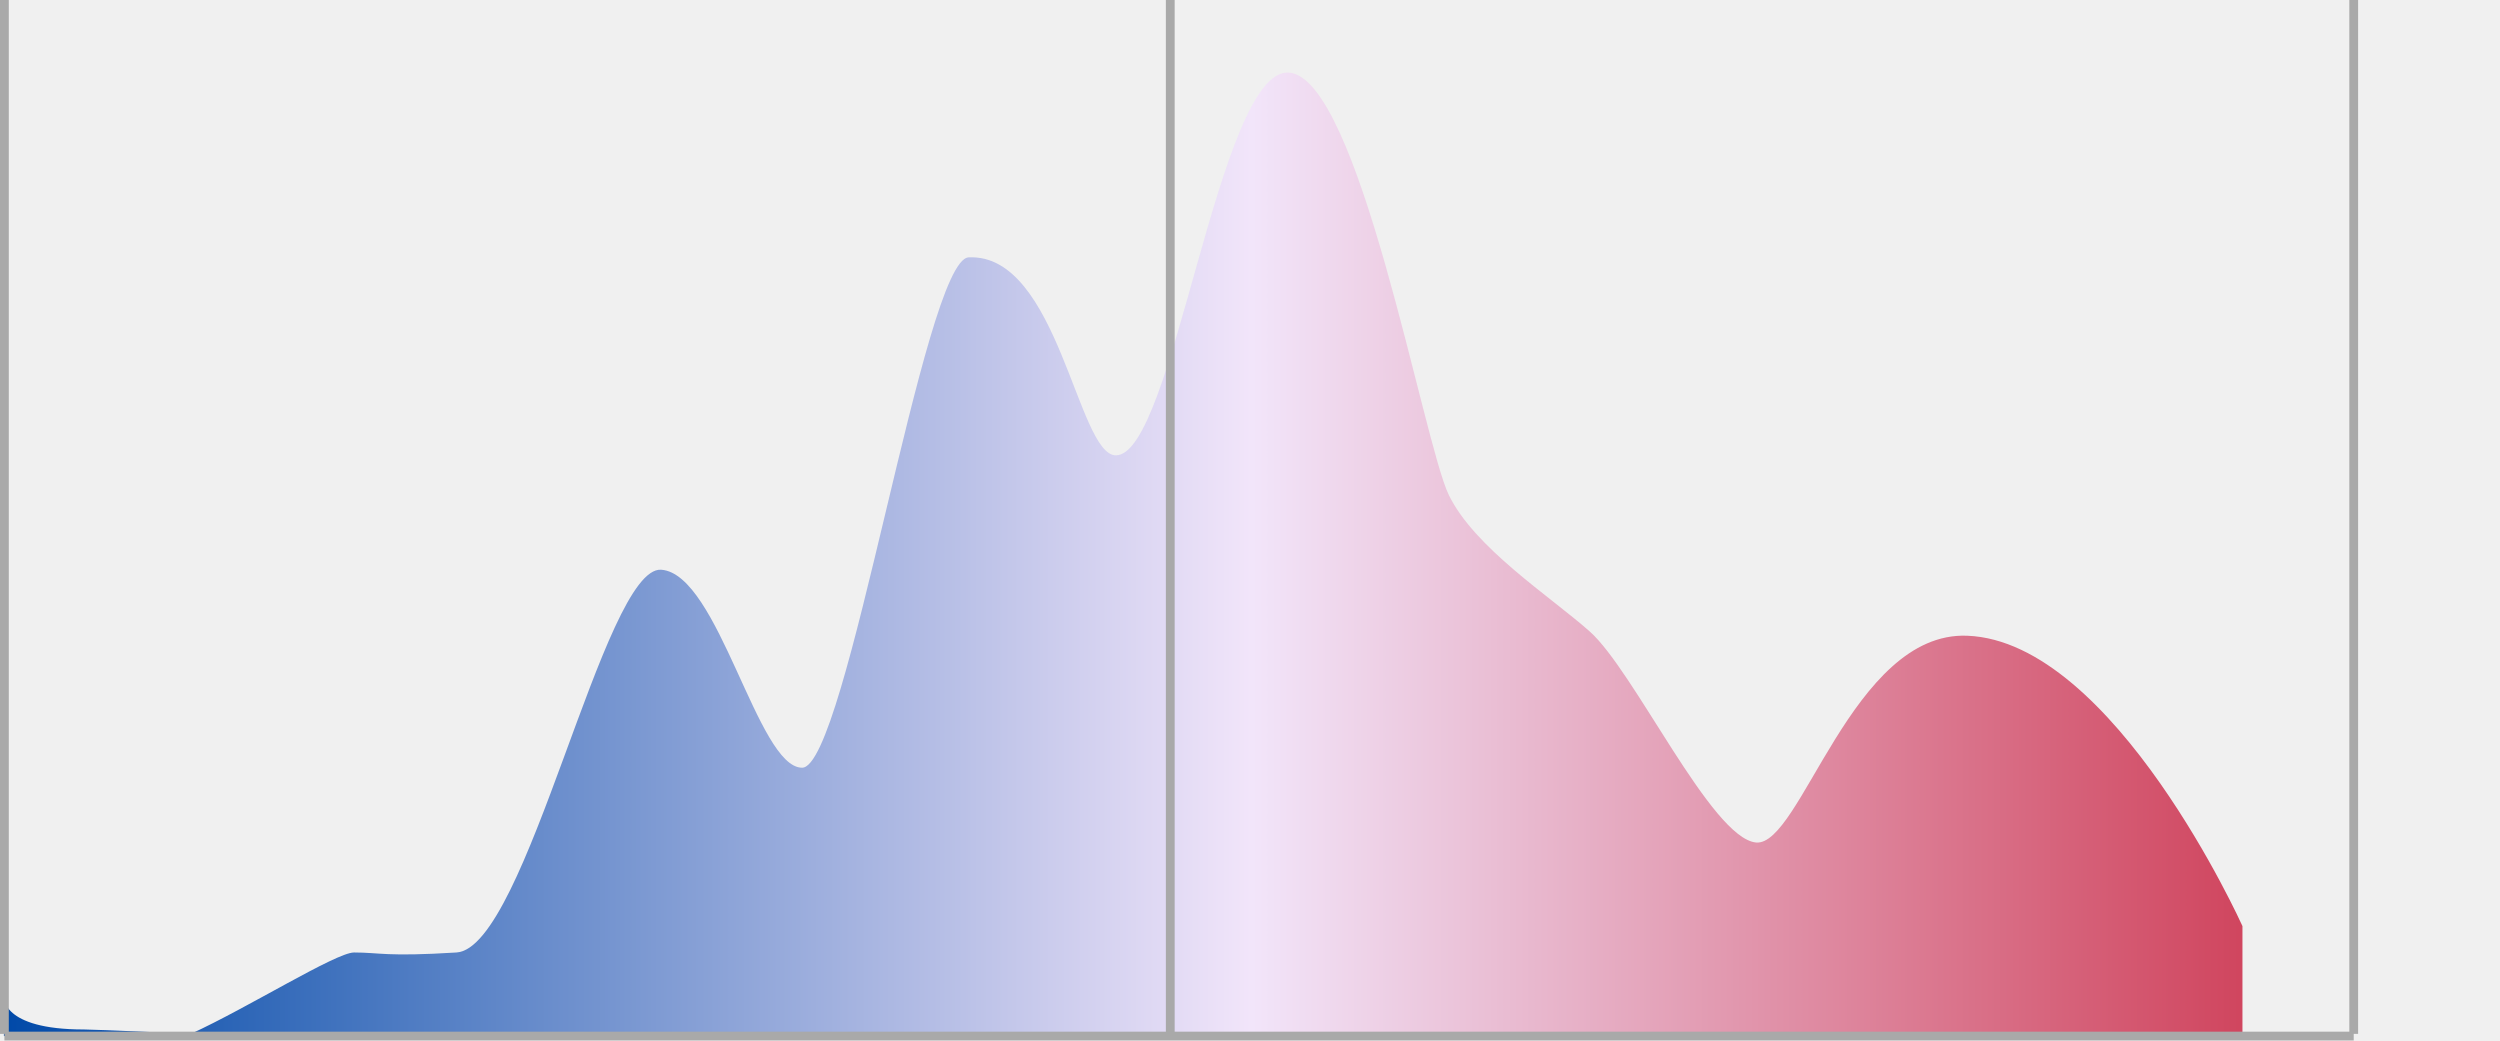
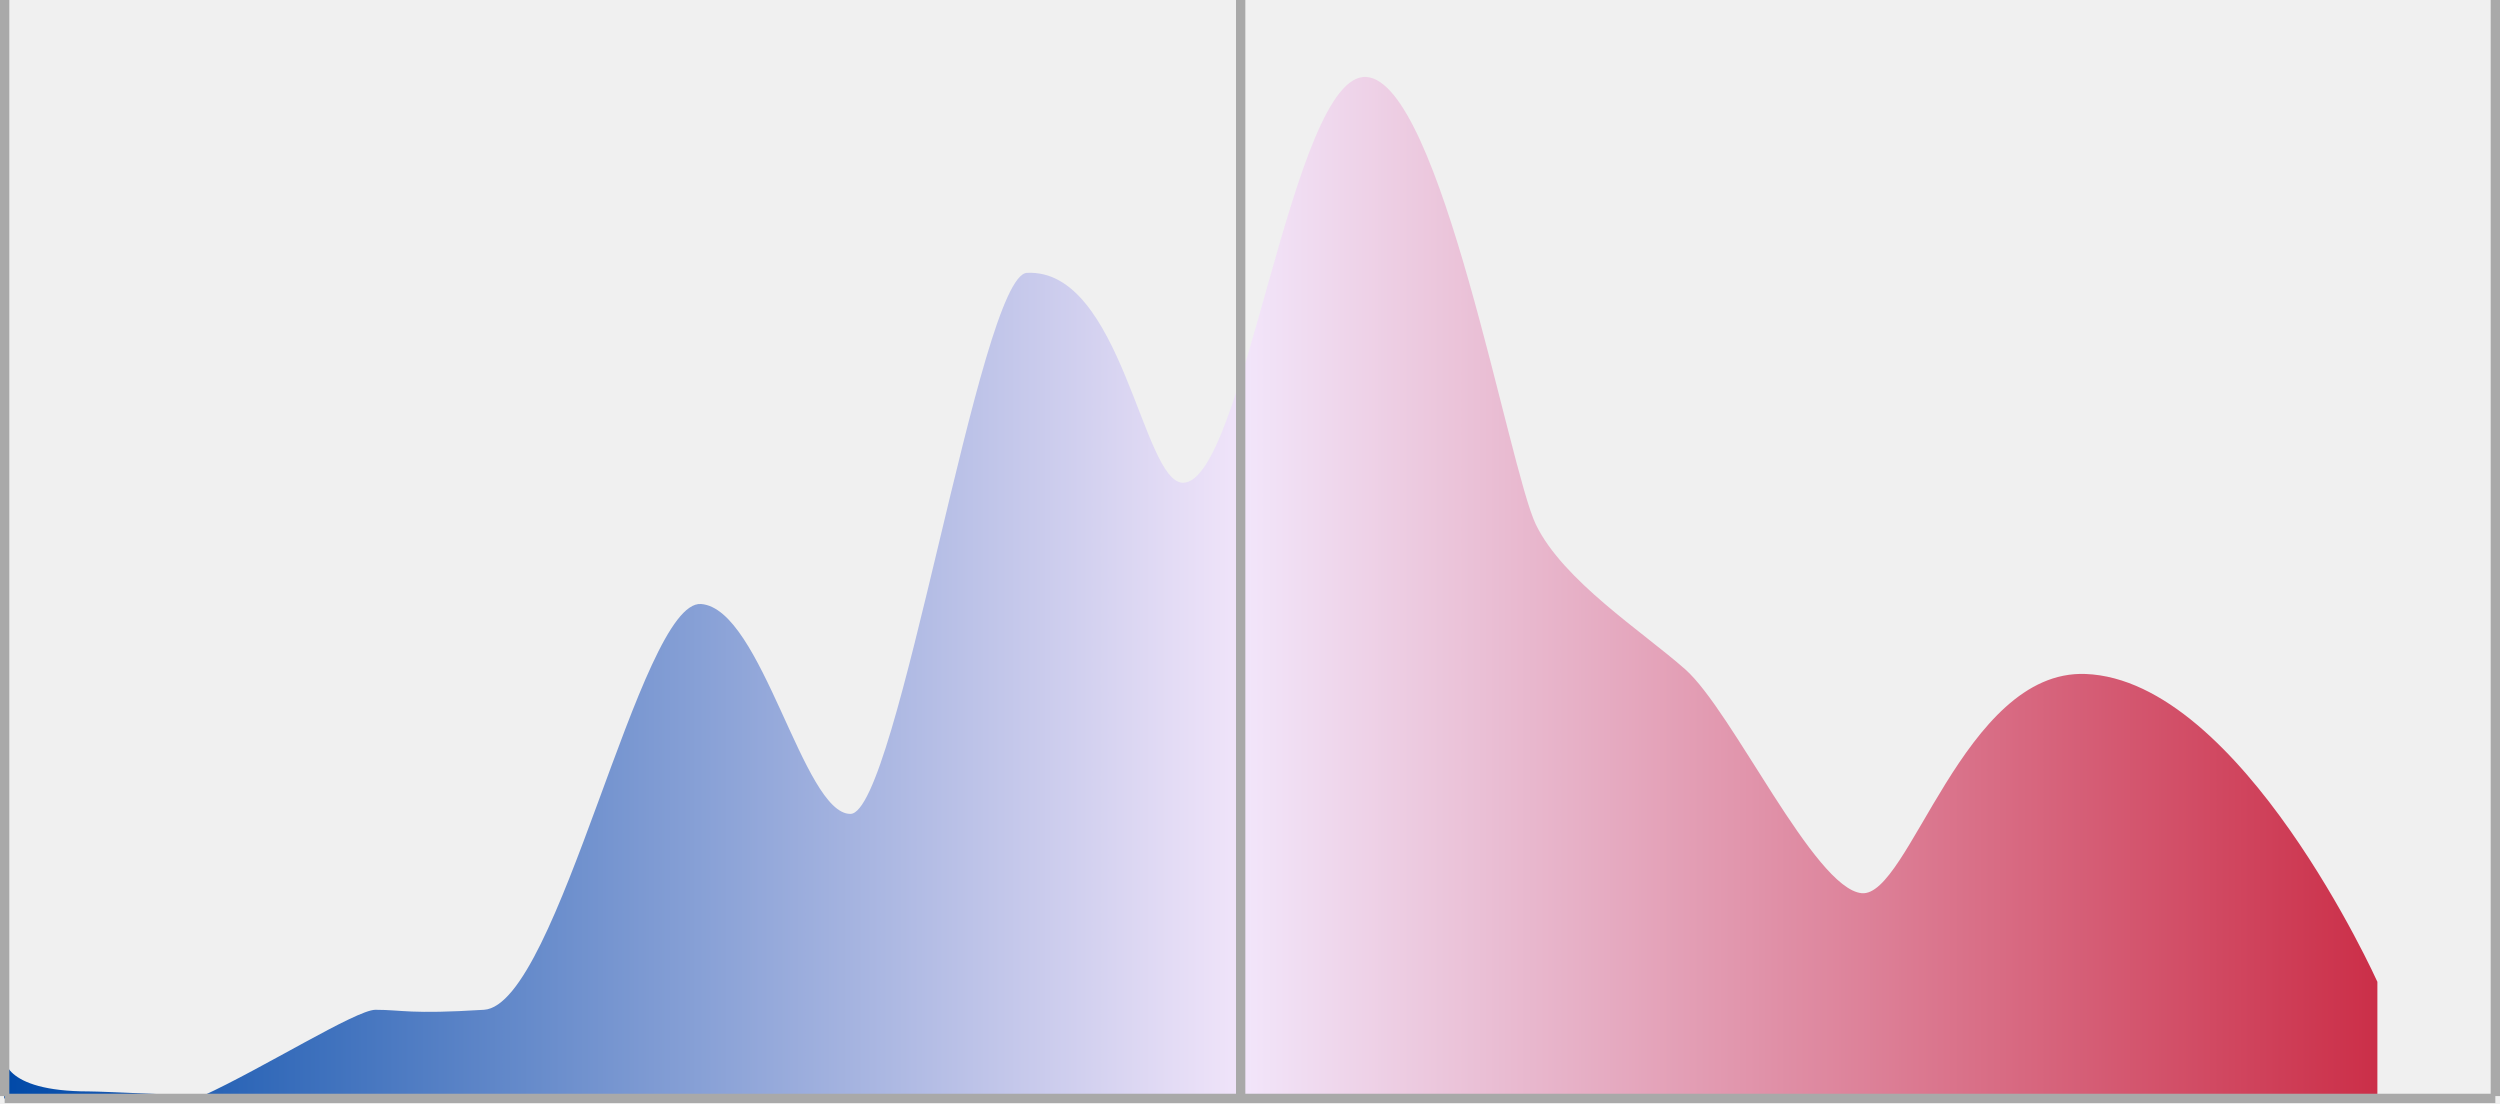
- <svg xmlns="http://www.w3.org/2000/svg" xmlns:xlink="http://www.w3.org/1999/xlink" viewBox="0 0 568.25 236.5">
+ <svg xmlns="http://www.w3.org/2000/svg" xmlns:xlink="http://www.w3.org/1999/xlink" viewBox="0 0 536 236.5">
  <defs>
    <style>.cls-1{fill:#fff;stroke:#a9a9a9;stroke-miterlimit:10;stroke-width:2px;}.cls-2{fill:url(#linear-gradient);}</style>
-     <linearGradient id="linear-gradient" x1="0.88" y1="126" x2="568.25" y2="126" gradientUnits="userSpaceOnUse">
+     <linearGradient id="linear-gradient" x1="0.88" y1="126" x2="534.25" y2="126" gradientUnits="userSpaceOnUse">
      <stop offset="0" stop-color="#0049a8" />
      <stop offset="0.5" stop-color="#f2e5fa" />
      <stop offset="1" stop-color="#c71c36" />
    </linearGradient>
    <symbol id="Hashmarks" data-name="Hashmarks" viewBox="0 0 536 236.5">
      <line class="cls-1" x1="535" x2="535" y2="235" />
      <line class="cls-1" x1="266" x2="266" y2="235" />
      <line class="cls-1" x1="1" x2="1" y2="235" />
      <line class="cls-1" x1="1" y1="235.5" x2="535" y2="235.5" />
    </symbol>
  </defs>
  <g id="Layer_2" data-name="Layer 2">
    <g id="Final_Items" data-name="Final Items">
      <g id="statehouse_eg_plan_curve">
        <path id="statehouse_eg_plan_curve-2" data-name="statehouse_eg_plan_curve" class="cls-2" d="M.89,226.5S.11,234,19.08,234c2.91,0,24.29,1,24.29,1,13.1-6,33-18.5,37.11-18.5,5.82,0,7.27,1,23.28,0s33.47-88,46.56-87,21.83,45,32,45S210,59,220.17,58.5c20.37-1,24.74,45,33.47,45,13.17,0,23.28-88,39.29-87s30.55,84,36.38,96,22.9,22.95,32,31c10.18,9,27.65,47,37.83,48s21.83-48,48-47c33.42,1.28,62.57,66,62.57,66v25H.89Z" />
        <use id="Hashmarks-3" data-name="Hashmarks" width="536" height="236.5" xlink:href="#Hashmarks" />
      </g>
    </g>
  </g>
</svg>
